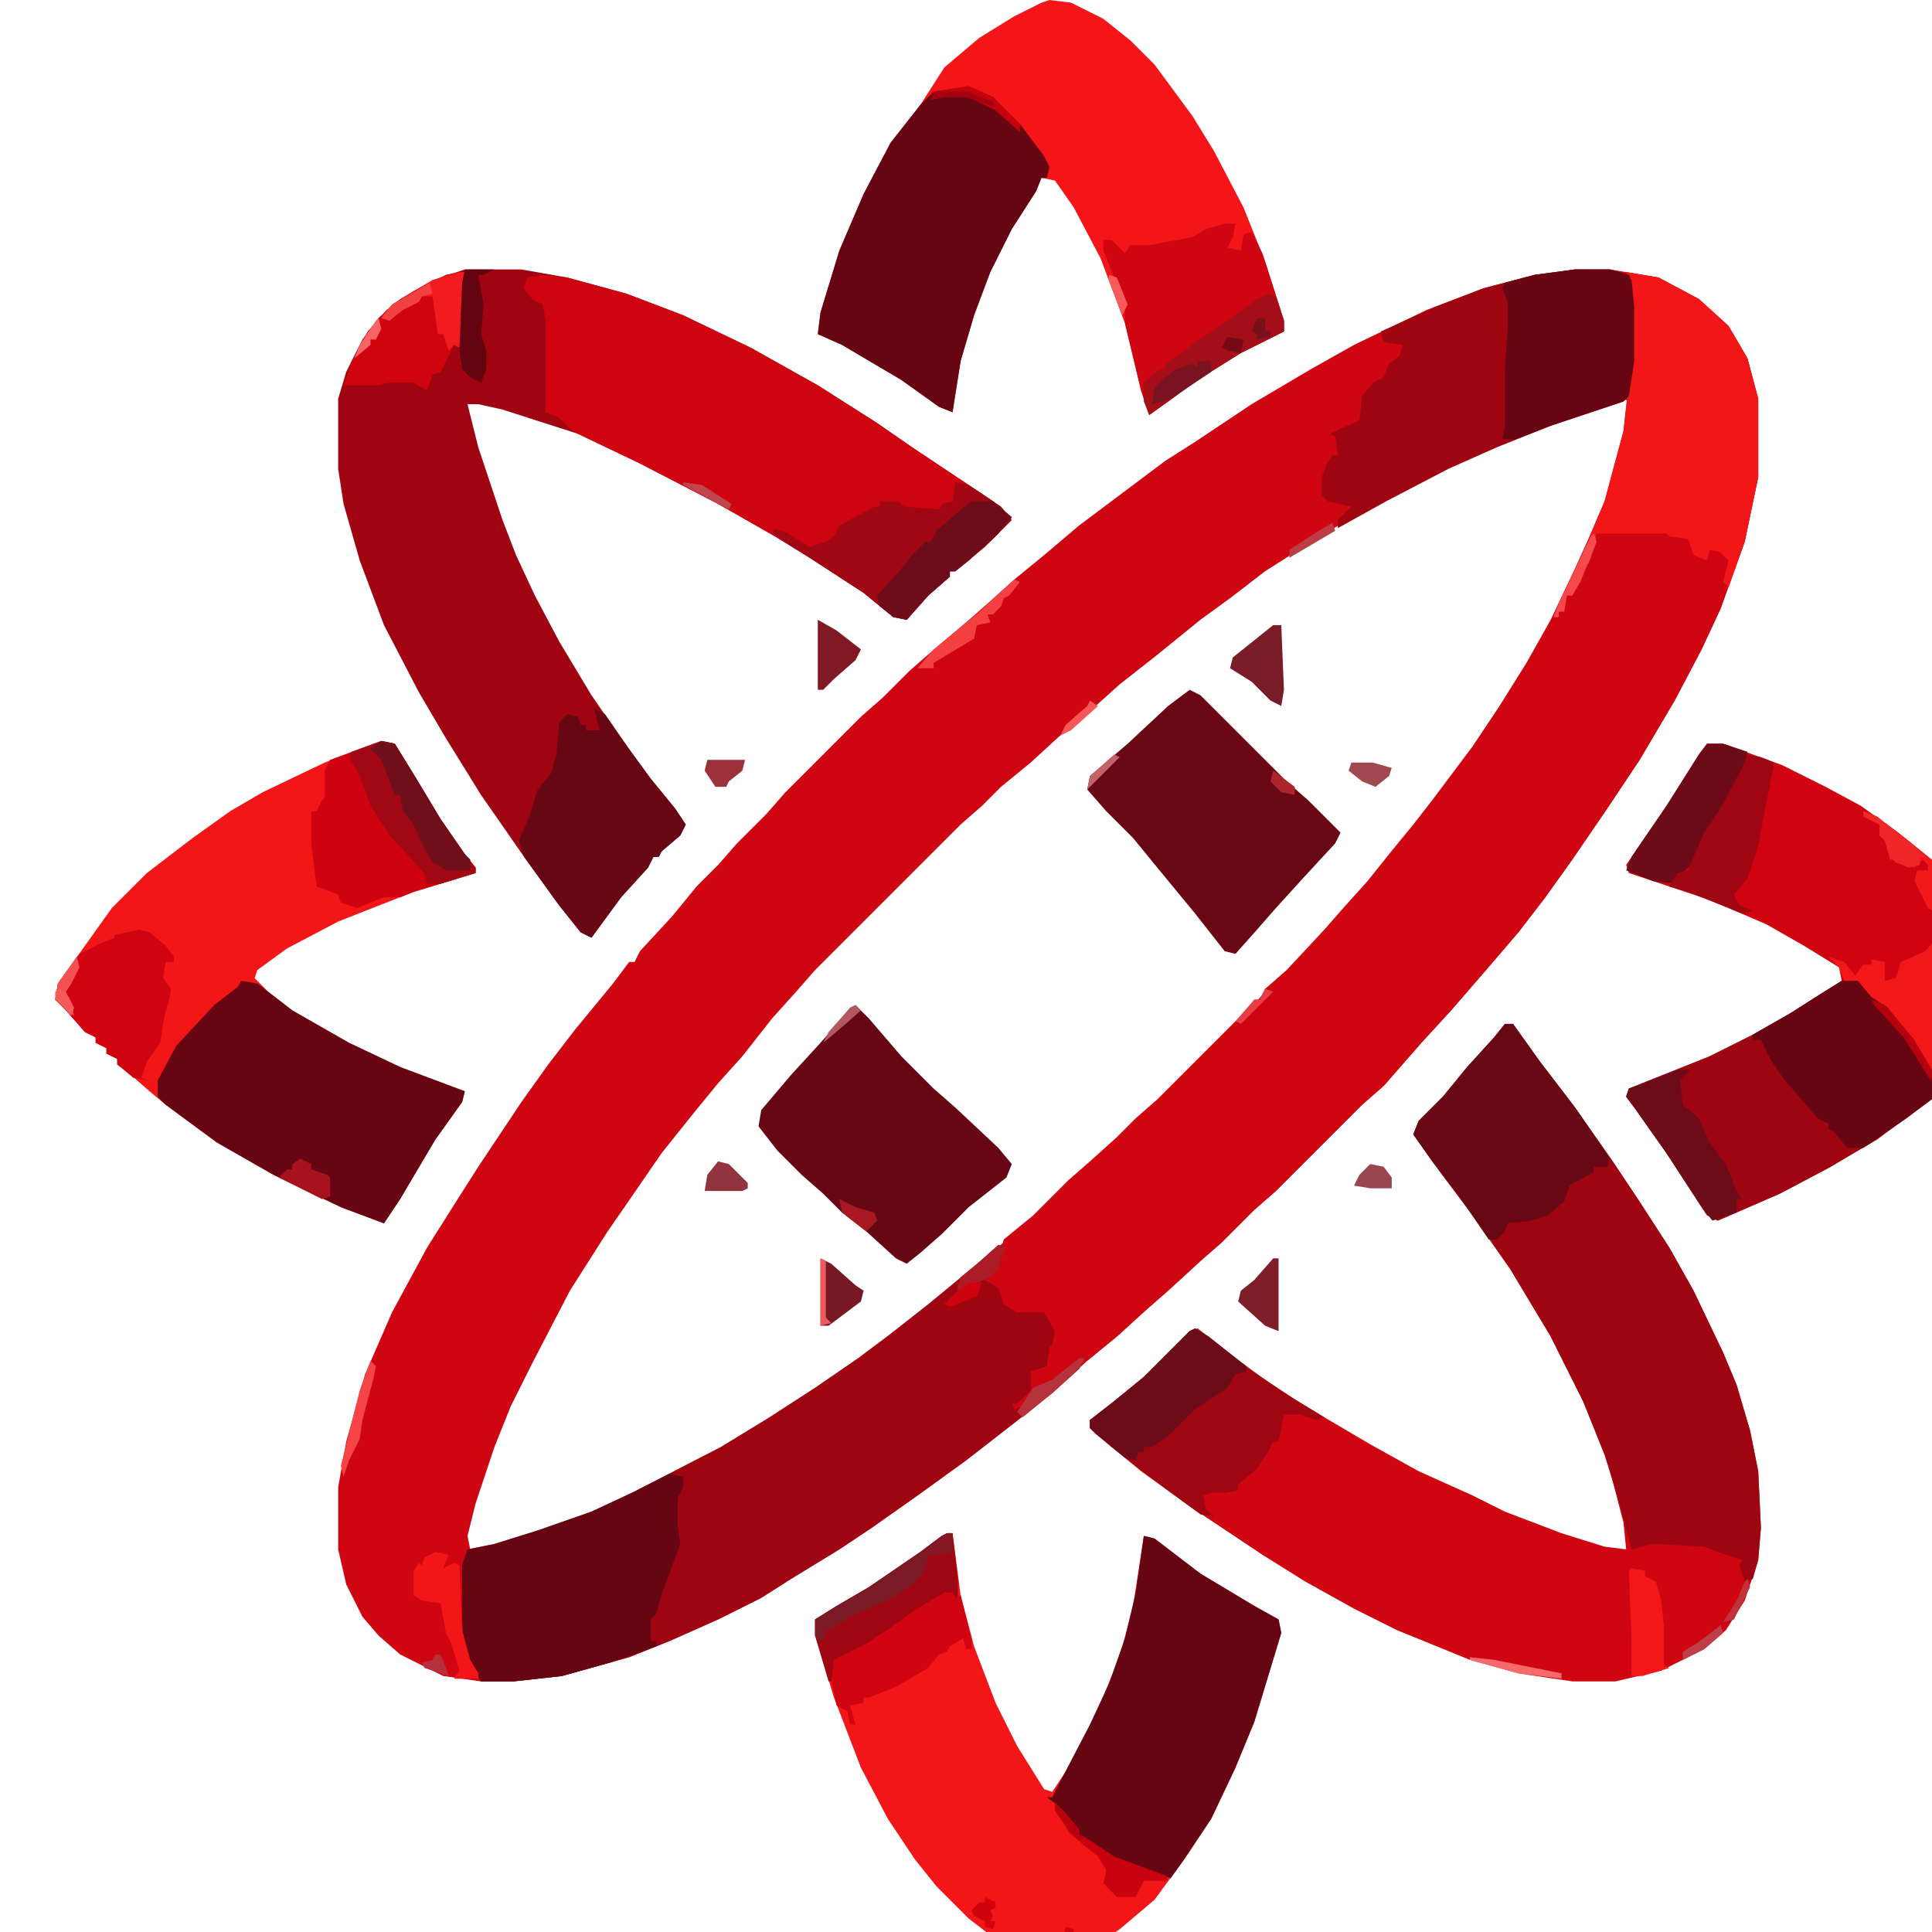
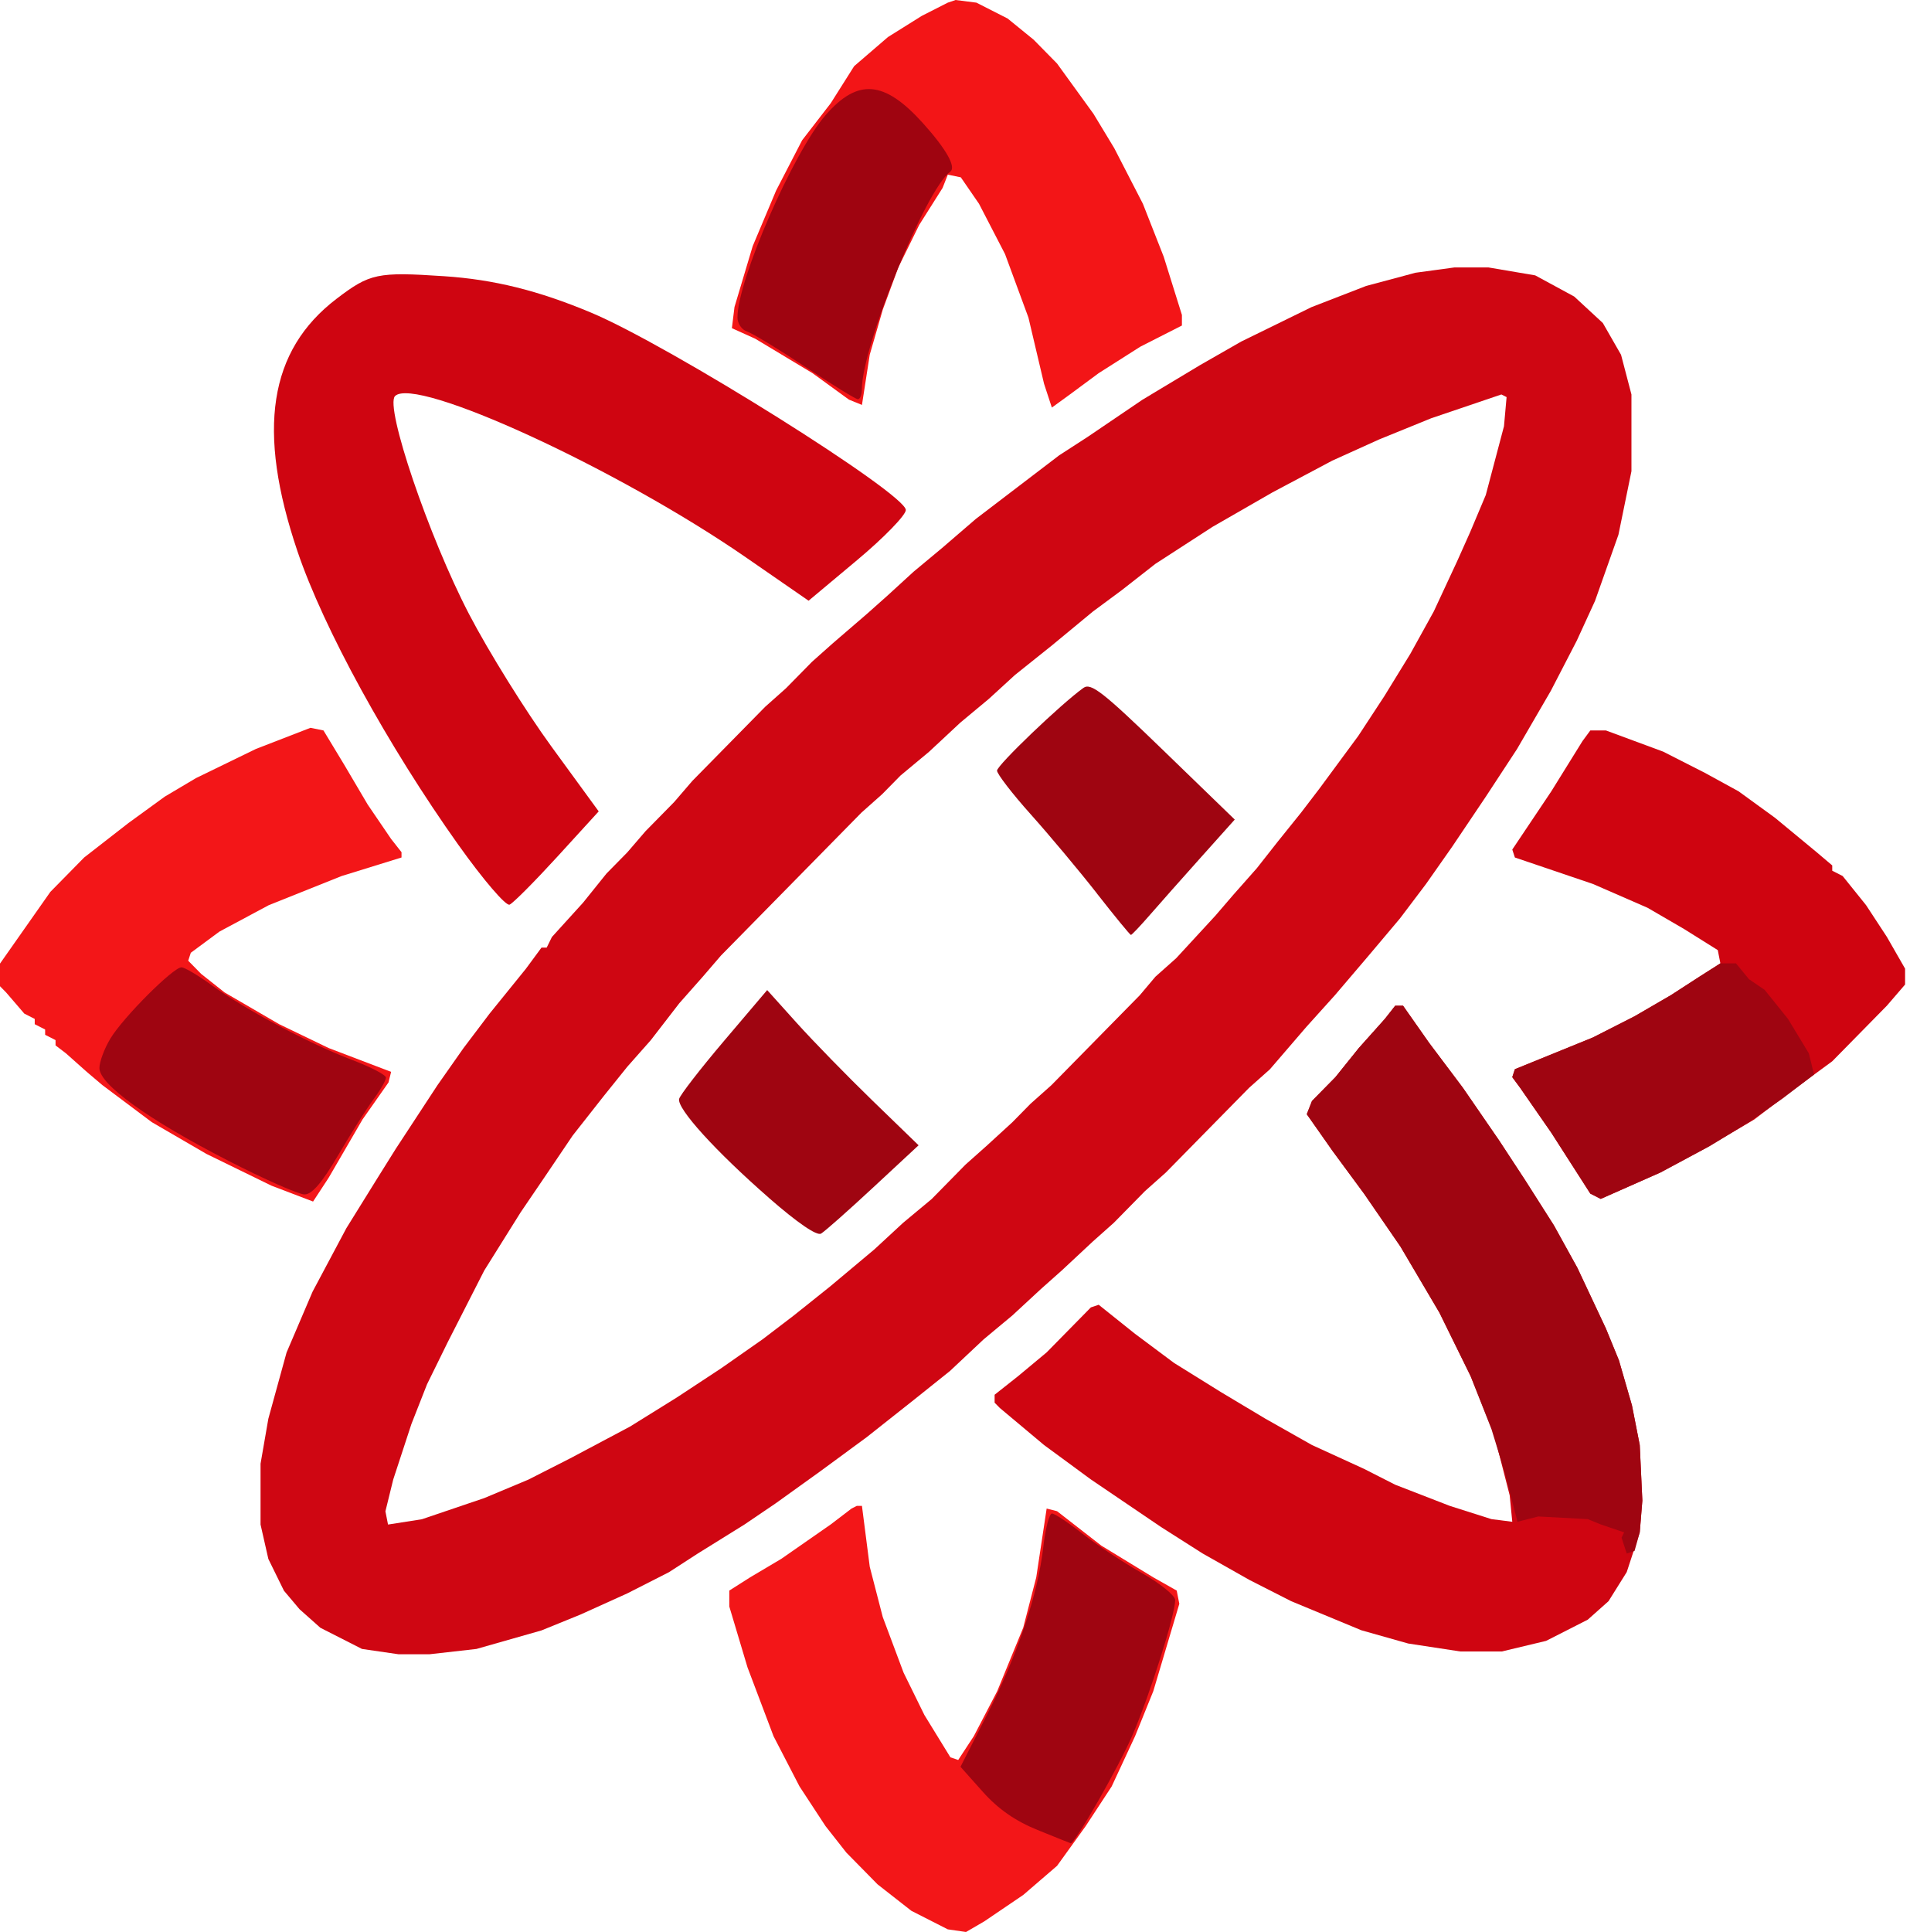
- <svg xmlns="http://www.w3.org/2000/svg" width="50" height="50" viewBox="147 135 672 717" style="shape-rendering:geometricPrecision;">
-   <path transform="translate(709 235)" d="m0 0h13l18 3 15 8 11 10 7 12 4 15v29l-5 24-9 25-7 15-10 19-13 22-12 18-13 19-10 14-10 13-12 14-13 15-11 12-14 16-8 7-32 32-8 7-12 12-8 7-12 11-8 7-11 10-11 9-13 12-14 11-18 14-18 13-17 12-12 8-18 11-11 7-16 8-18 8-15 6-25 7-18 2h-12l-14-2-16-8-8-7-6-7-6-12-3-13v-23l3-17 7-25 10-23 13-24 12-19 7-11 16-24 10-14 10-13 14-17 6-8h2l2-4 12-13 9-11 8-8 7-8 11-11 7-8 28-28 8-7 10-10 8-7 13-11 8-7 10-9 11-9 13-11 32-24 11-7 21-14 22-13 16-9 27-13 21-8 19-5zm18 48-27 9-20 8-18 8-23 12-23 13-22 14-13 10-11 8-16 13-14 11-10 9-11 9-12 11-11 9-7 7-8 7-54 54-7 8-9 10-11 14-9 10-9 11-12 15-11 16-9 13-14 22-14 27-8 16-6 15-7 21-3 12 1 5 13-2 24-8 17-7 16-8 23-12 18-11 17-11 16-11 12-9 14-11 17-14 11-10 11-9 13-13 8-7 10-9 7-7 8-7 34-34 6-7 8-7 15-16 7-8 9-10 8-10 9-11 7-9 15-20 10-15 10-16 9-16 9-19 5-11 6-14 7-26 1-11z" fill="#CF0612" />
-   <path transform="translate(728 236)" d="m0 0 12 2 15 8 11 10 7 12 4 15v29l-5 24-9 25-7 15-10 19-13 22-12 18-13 19-10 14-10 13-12 14-13 15-11 12-14 16-8 7-32 32-8 7-12 12-8 7-12 11-8 7-11 10-11 9-4 1-10 8-5 2-2 1-2 5-4 2-1-3 4-3h2v-9l6-2 1-7 2-3-1-4-2-3v-3l-10 1-7-5-1-5-5-2 1-2h2l3-6 2-8 11-9 13-13 8-7 10-9 7-7 8-7 33-33 3-4h2l2-4 8-7 14-15 7-8 9-10 8-10 9-11 7-9 15-20 10-15 10-16 9-16 9-19 5-11 6-14 7-26 2-18 1-8v-20l-1-10z" fill="#CF0612" />
-   <path transform="translate(297 235)" d="m0 0h21l17 3 22 6 21 8 25 12 25 14 22 14 13 9 30 20 7 6-6 7-10 9-5 4h-2v2l-8 7-8 9-5-1-11-9-20-13-13-8-21-12-29-15-23-11-28-9-9-2h-4l4 16 9 27 5 13 7 15 9 17 12 20 11 16 11 15 9 11 4 6-2 4-7 6-1 2h-2l-2 4-10 11-11 15-4-2-8-10-13-18-16-23-13-21-10-17-13-25-9-24-6-21-2-13v-26l3-10 6-12 6-8 8-7 12-7z" fill="#9F0410" />
-   <path transform="translate(683 515)" d="m0 0h3l10 14 13 17 14 20 10 15 11 17 9 16 11 23 5 12 5 17 3 15 1 21-1 12-5 15-7 11-8 7-16 8-17 4h-16l-20-3-18-5-27-11-16-8-18-10-16-10-27-18-18-13-17-14-2-2v-3l9-7 11-9 17-17 3-1 14 11 15 11 18 11 17 10 18 10 20 9 12 6 21 8 16 5 8 1-1-10-6-23-9-22-12-24-15-25-14-20-12-16-10-14 2-5 9-9 9-11 10-11z" fill="#CF0511" />
-   <path transform="translate(476 704)" d="m0 0h2l3 23 5 19 8 21 8 16 10 16 3 1 6-9 9-17 10-24 5-19 4-26 4 1 17 13 20 12 9 5 1 5-10 33-7 17-9 19-10 15-11 15-13 11-15 10-7 4-7-1-14-7-13-10-12-12-8-10-10-15-10-19-10-26-7-23v-6l8-5 12-7 19-13 8-6z" fill="#F31618" />
-   <path transform="translate(514 135)" d="m0 0 8 1 12 6 10 8 9 9 14 19 8 13 11 21 8 20 7 22v4l-16 8-16 10-11 8-7 5-3-9-6-25-9-24-10-19-7-10-5-1-2 5-9 14-8 16-6 16-5 17-3 19-5-2-14-10-22-13-9-4 1-8 7-23 9-21 10-19 11-14 9-14 13-11 13-8 10-5z" fill="#F31517" />
-   <path transform="translate(266 410)" d="m0 0 5 1 8 13 9 15 9 13 4 5v2l-23 7-28 11-19 10-11 8-1 3 5 5 9 7 21 12 19 9 24 9-1 4-10 14-13 22-6 9-16-6-25-12-21-12-19-14-6-5-8-7-4-3v-2l-4-2v-2l-4-2v-2l-4-2-7-8-4-4 1-6 20-28 13-13 17-13 14-10 12-7 23-11z" fill="#F31618" />
-   <path transform="translate(758 411)" d="m0 0h6l22 8 16 8 13 7 14 10 16 13 6 5v2l4 2 9 11 8 12 7 12v6l-7 8-21 21-18 13-12 9-19 11-17 9-23 10-4-2-15-23-12-17-3-4 1-3 30-12 16-8 14-8 11-7 8-5-1-5-13-8-14-8-21-9-30-10-1-3 15-22 12-19z" fill="#CF0410" />
-   <path transform="translate(495 597)" d="m0 0 3 1-2 4-1 4-3 3-2 1 5 3 2 6 5 3h10l4 7-1 5-1 1-1 7-6 2v7l-5 5h-2l1 2 3-1 4-7 7-3 10-8h2l-2 4-10 9-14 11-18 14-18 13-17 12-12 8-18 11-11 7-16 8-18 8-15 6-25 7-18 2h-12l-6-10-1-13v-20l2-6 10-2 16-5 20-7 15-7 33-17 18-11 17-11 16-11 12-9 14-11 17-14z" fill="#9F0510" />
-   <path transform="translate(683 515)" d="m0 0h3l10 14 13 17 14 20 10 15 11 17 9 16 11 23 5 12 5 17 3 15 1 21-1 12-2 7-3 1-2-6 1-2-9-3-5-2-19-1-8 2-5-19-5-16-8-20-12-24-15-25-14-20-12-16-10-14 2-5 9-9 9-11 10-11z" fill="#9F0511" />
-   <path transform="translate(326 237)" d="m0 0 9 1 22 6 21 8 25 12 25 14 22 14 13 9 30 20 7 6-6 7-10 9-5 4h-2v2l-8 7-8 9-5-1-11-9-20-13-13-8-21-12-29-15-23-11-3-2-4-4-5-2v-34l-1-6-4-2-3-4 1-4z" fill="#CE0511" />
-   <path transform="translate(709 235)" d="m0 0h13l7 2 1 2 1 10v20l-2 13-2 2-27 9-20 8-18 8-23 12-18 10v-3l5-5-9-2-2-2v-7l2-5 2-3h2l-1-7-2-1 4-2 7-3 1-9 4-5 4-2 2-5 4-3 1-4-7-1-1-4 20-9 18-7 19-5z" fill="#9F0510" />
-   <path transform="translate(549 705)" d="m0 0 4 1 17 13 20 12 9 5 1 5-10 33-7 17-9 19-10 15-5 7-11-3-12-5-11-8-8-11-4-3h2l2-4 12-23 7-15 6-17 4-17z" fill="#670613" />
-   <path transform="translate(484 167)" d="m0 0 9 4 10 10 9 12 2 4-1 4h-2l-2 5-9 14-8 16-6 16-5 17-3 19-5-2-14-10-22-13-9-4 1-8 7-23 9-21 10-19 11-14 5-5z" fill="#670613" />
-   <path transform="translate(808 499)" d="m0 0h6l5 6 6 4 9 11 8 13 2 8-12 9-13 9-15 9-19 10-23 10-4-2-15-23-12-17-3-4 1-3 30-12 16-8 14-8 11-7z" fill="#9F0511" />
-   <path transform="translate(214 499)" d="m0 0 6 1 13 10 21 12 19 9 24 9-1 4-10 14-13 22-6 9-16-6-25-12-21-12-19-14-3-3v-6l7-13 14-15 9-7z" fill="#670612" />
-   <path transform="translate(566 391)" d="m0 0 4 2 32 32 8 7 12 12-2 4-12 13-10 11-7 8-8 9-4-1-11-14-14-17-9-11-10-10-7-8 1-5 14-12 15-14z" fill="#690814" />
-   <path transform="translate(442 508)" d="m0 0 5 5 12 14 12 12 8 7 16 15 5 6-2 5-14 11-10 10-8 7-5 4-4-2-11-10-9-7-7-7-8-7-9-9-7-9 1-6 11-13 11-12 7-8 4-5z" fill="#680714" />
-   <path transform="translate(728 236)" d="m0 0 12 2 15 8 11 10 7 12 4 15v29l-5 24-6 17-2-2 2-8-3-3-4-1-1 4-5-2-2-6-7-1-1-1h-26l-2 9-7 14h-2l-1 6h-2v2h-2l2-5 9-19 8-19 7-26 2-18 1-8v-20l-1-10z" fill="#F31618" />
-   <path transform="translate(373 682)" d="m0 0 5 1v4l-2 4v10l1 7-7 19-2 7-2 2v8h2v2l-17 6-18 5-18 2h-12l-6-10-1-13v-20l2-6 10-2 16-5 20-7 15-7z" fill="#670613" />
-   <path transform="translate(683 515)" d="m0 0h3l10 14 13 17 13 19-1 3h-5v2l-9 5-2 6-6 5-6 2-9 1-1 3-3 3h-3l-11-16-10-13-7-10 2-5 9-9 9-11 10-11z" fill="#690815" />
-   <path transform="translate(568 628)" d="m0 0 5 3 15 12 18 12 10 6-3 1-6-2h-4-2l-2 10h-2l-2 4-4 6-7 6v2l-5 1h-5l-3 1 1 5 3 3-5-1-19-14-14-11-8-7v-3l9-7 11-9 17-17z" fill="#9F0611" />
-   <path transform="translate(345 398)" d="m0 0 4 2 9 13 8 11 9 11 4 6-2 4-7 6-1 2h-2l-2 4-10 11-11 15-4-2-8-10-13-18-2-6 4-9 3-10 5-6 2-7 1-12 3-3 4 1 1 3h2v2h5z" fill="#680714" />
-   <path transform="translate(579 218)" d="m0 0h4l-1 5-2 4 5 1 1-6 3-1 4 8 8 25v4l-16 8-16 10-11 8-7 5-3-9-6-25v-7l-8-20v-4h3l5 5 2-3h7l16-3 5-3z" fill="#CF0511" />
-   <path transform="translate(816 436)" d="m0 0 5 2 13 10 11 9 6 5v2l4 2 9 11 8 12 7 12v6l-7 8-21 21-5 4-3-1-4-10-7-10-8-10-6-4-4-5-5-1-2-5-4-4 6 2 4 5 3-4h3v-2l5 1v7l4-1 2-6 9-4 6-7v-5l-3-3-2-1-5-10 1-4h4v-2l-2-2-3 3-7-2-1-1h-1l-2-7-2-2v-4l-6-3z" fill="#F21719" />
-   <path transform="translate(709 235)" d="m0 0h13l7 2 1 2 1 10v20l-2 13-2 2-27 9-13 5h-5l1-5v-21l1-15v-10l-2-5 1-2 11-3z" fill="#670612" />
-   <path transform="translate(808 499)" d="m0 0h6l5 6 6 4 9 11 8 13 2 8-12 9-13 9-3 2h-6l-5-6-2-1v-2l-4-2-12-14-5-7-4-8h-3v-2l14-8 11-7z" fill="#670512" />
-   <path transform="translate(266 410)" d="m0 0 5 1 8 13 9 15 9 13 4 5v2l-23 7-5 2h-6l-10 4-6-2-1-3-8-3-2-16v-12h2l2-4 1-1v-10l2-4z" fill="#CF030F" />
-   <path transform="translate(479 314)" d="m0 0 5 1 12 8 4 5-10 10-11 9h-2v2l-8 7-8 9-5-1-11-9-20-13-14-9 1-2 5 2 8 5 6-2 3-2 2-4 13-7h2v-2h7l2 2 13 1 1-2 4-1z" fill="#A00713" />
-   <path transform="translate(176 480)" d="m0 0 4 1 6 5 3 4v2h-3l-1 6 3 4-1 5-1 3-1 5-1 7-5 7-2 6 2 1-5-1-6-5v-2l-4-2v-2l-4-2v-2l-4-2-7-8-4-4 1-6 8-11 8-4 5-2v-1z" fill="#D00410" />
-   <path transform="translate(568 628)" d="m0 0 5 3 14 11v2l-4 1-3 5-12 8-10 10-6 4h-3v2h-2l-1 3-4-1-11-9-2-2v-3l9-7 11-9 17-17z" fill="#6C0C18" />
-   <path transform="translate(295 236)" d="m0 0h2l-1 20-1 8-2-1-5 10-3 1-2 6-5-3h-9l-5 1h-9-3l3-9 6-11 7-8 10-7 12-6z" fill="#D0040F" />
-   <path transform="translate(476 704)" d="m0 0h2l2 17v8l-2-1v-2l-6 3-13 8-18 12-4 2h-3v8h-2l-5-17v-6l8-5 12-7 19-13 8-6z" fill="#A00612" />
-   <path transform="translate(475 726)" d="m0 0h3l1 2 2-1 4 16v4h-2l-1-4-5 3-1 2-3 1-4 5-12 7-10 4h-2v2l-5 1 2 7h-2l-1-5-4-2-2-9 1-8 12-6 9-6 10-7z" fill="#D00511" />
-   <path transform="translate(266 410)" d="m0 0 5 1 8 13 9 15 9 13 4 5v2l-13 4h-5l-1-4-13-14-7-11-4-11-4-7 1-2z" fill="#A10814" />
-   <path transform="translate(758 411)" d="m0 0h6l9 3-1 6-9 17-7 10-3 8-4 4h-2v4l-9-1-10-4 2-5 13-19 12-19z" fill="#6C0B17" />
-   <path transform="translate(773 415)" d="m0 0 5 1 5 2-3 15-3 16-4 12-5 6 2 4 5 2-4 1-20-8-7-2 3-5 4-1 2-5 4-9 6-9 8-15z" fill="#9F0611" />
-   <path transform="translate(747 532)" d="m0 0h5l-4 4 1 9 6 5 4 9 6 8 4 10 2 3h-2v5l-9 3-4-5-13-20-12-17-3-4 1-3z" fill="#6D0C18" />
-   <path transform="translate(485 321)" d="m0 0h8l7 6-6 7-10 9-5 4h-2v2l-8 7-8 9-5-1-5-4-1-4 9-10 4-5 5-5h2l2-4 8-7z" fill="#6E0D19" />
-   <path transform="translate(595 244)" d="m0 0 3 1 3 9v4l-16 8-16 10-11 8-7 5-2-5v-7l6-5h2v-2l6-4 5-4 12-8 11-8z" fill="#A30E19" />
-   <path transform="translate(266 410)" d="m0 0 5 1 8 13 9 15 9 13 2 2v4h-9l-5-3-4-7-3-7-4-5-1-6h-2l-5-13-4-4z" fill="#700E1A" />
-   <path transform="translate(730 717)" d="m0 0 5 1v2l4 2 2 7 1 9v15l2 1-10 3h-4v-13l-1-26z" fill="#F31719" />
-   <path transform="translate(286 711)" d="m0 0 5 1-2 5 4-2 2 1 1 24 3 11 3 5v2h-9l2-3-3-10-2-4-2-11-7-1-3-2v-9l2-3 1 1 1-3z" fill="#F21618" />
-   <path transform="translate(476 704)" d="m0 0h2v7l-3 1h-4-2l-2 7-4 4-7 5-16 7-6 4-3 1-1 4h-2l-1-2v-6l8-5 12-7 19-13 8-6z" fill="#7B1A25" />
-   <path transform="translate(597 367)" d="m0 0h3l1 24-1 6-4-2-7-7-8-5 1-4 10-8z" fill="#7A1C27" />
-   <path transform="translate(295 236)" d="m0 0h2l-1 20-1 8-2-1-2 2-2-6h-2l-2-14h-4l-1 2-6 3-5 4-3-1 4-5 15-9z" fill="#F11C1F" />
-   <path transform="translate(297 235)" d="m0 0h11l-4 2h-2l2 11-1 11 2 6v7l-2 5-4-2-3-3-1-7 1-25z" fill="#640310" />
-   <path transform="translate(597 602)" d="m0 0h2v27l-5-2-10-9 1-4 5-4z" fill="#7F1E29" />
-   <path transform="translate(429 602)" d="m0 0 4 2 9 8 3 2-1 4-12 9h-3z" fill="#761924" />
-   <path transform="translate(516 804)" d="m0 0 4 4 5 6v2l4 2 9 6 19 7 1 2h-5-4l-3 6h-7l-5-5 1-5-3-5-5-4-6-5-2-4-3-4z" fill="#C8030F" />
-   <path transform="translate(428 365)" d="m0 0 7 4 9 7-2 4-8 7-4 4h-2z" fill="#7F1A25" />
-   <path transform="translate(501 350)" d="m0 0 2 1-4 5-2 1-1 3-3 3h-2l1 3-5 1-1 5-15 9v2h-6l6-7 17-14z" fill="#F54041" />
-   <path transform="translate(569 269)" d="m0 0h5v4l-15 10-7 2 1-6 4-4 4-3 6-2 2 1z" fill="#79131F" />
-   <path transform="translate(236 565)" d="m0 0 4 2v2l6 2 1 1v7l-3 1-16-8 3-3h2v-2z" fill="#A7121C" />
-   <path transform="translate(816 436)" d="m0 0 5 2 13 10 5 5h-2v3l-4 1-5-2-1-1h-1l-2-7-2-2v-4l-6-3z" fill="#F12628" />
-   <path transform="translate(391 566)" d="m0 0 4 1 7 7v2l-2 1h-14l1-6z" fill="#92343D" />
-   <path transform="translate(262 640)" d="m0 0 2 2-1 5-4 15-1 7-4 8-2 6-1-4 7-28z" fill="#F54445" />
-   <path transform="translate(495 597)" d="m0 0 3 1-2 4-1 4-3 3-7 3-5 3v-3l1-3 11-9z" fill="#AC1C26" />
-   <path transform="translate(387 417)" d="m0 0h14l-1 4-5 4-1 2h-4l-4-6z" fill="#9B3139" />
-   <path transform="translate(626 418)" d="m0 0h8l7 2-1 3-5 4-5-2-5-4z" fill="#A04951" />
-   <path transform="translate(484 167)" d="m0 0 9 4 10 10v3l-9-8-8-4-3-1h-8l-5 1 1-3z" fill="#C5010D" />
-   <path transform="translate(525 639)" d="m0 0h2l-2 4-10 9-11 9-2-2 6-9 7-3z" fill="#B5333C" />
-   <path transform="translate(633 567)" d="m0 0 5 1 3 4v4h-8l-6-1 2-4z" fill="#99454E" />
-   <path transform="translate(716 333)" d="m0 0 1 3-6 15-3 5h-2l-1 6h-2v2h-2l2-5 9-19 3-6z" fill="#F4484A" />
-   <path transform="translate(436 580)" d="m0 0 6 3 7 2 1 3-4 4-9-7z" fill="#A71822" />
-   <path transform="translate(153 490)" d="m0 0 1 4-3 6-2 3 2 5 1 4-7-6 1-6z" fill="#F54F51" />
-   <path transform="translate(284 240)" d="m0 0 1 4-4 1-1 2-6 3-5 4-3-1 4-5z" fill="#F24043" />
-   <path transform="translate(819 506)" d="m0 0 5 2 11 13 7 12-1 3-10-16-11-12z" fill="#B5010D" />
-   <path transform="translate(670 750)" d="m0 0 9 1 25 5v2l-16-2-18-5z" fill="#F76A6C" />
-   <path transform="translate(504 852)" d="m0 0 6 2 4-1 1 3-3 3-1 2-7-1v-4z" fill="#D0020E" />
-   <path transform="translate(490 839)" d="m0 0 4 2v2l-2 1 1 2-1 2h2l-1 3-3-1v-2l-4-2-1-2 3-3h2z" fill="#D0020E" />
-   <path transform="translate(622 326)" d="m0 0m-1 1m-1 1m-1 1 1 3-17 10v-3l11-7z" fill="#BB3D45" />
-   <path transform="translate(484 611)" d="m0 0h5l-2 5-10 4-2-1 5-5z" fill="#CF020E" />
-   <path transform="translate(763 738)" d="m0 0 1 3-7 6-8 4v-3l5-3 8-6z" fill="#BE3F47" />
-   <path transform="translate(476 704)" d="m0 0h2v7l-3 1h-4l-2-1 5-6z" fill="#841722" />
-   <path transform="translate(378 314)" d="m0 0 7 1 11 7-1 2-17-9z" fill="#C1454D" />
-   <path transform="translate(773 721)" d="m0 0 1 3-6 12-4 1 5-8 3-7z" fill="#BF333B" />
-   <path transform="translate(597 421)" d="m0 0 8 6v3l-5-1-4-4z" fill="#AD242D" />
-   <path transform="translate(265 253)" d="m0 0 1 4-2 4h-2v2l-6 5 2-5 6-9z" fill="#F66465" />
-   <path transform="translate(471 169)" d="m0 0h13l9 4 1 2-5-2-6-2h-8l-5 1z" fill="#A2010D" />
-   <path transform="translate(520 850)" d="m0 0 3 1v2h3v2h2v3l-4-1-5-3z" fill="#D2030E" />
-   <path transform="translate(580 260)" d="m0 0 6 1-1 5-5-1-2-1z" fill="#730A16" />
-   <path transform="translate(286 749)" d="m0 0h2l2 5 1 3-9-3-1-2 4-1z" fill="#B63039" />
-   <path transform="translate(529 395)" d="m0 0 3 2-10 9-4 2 2-4 8-7z" fill="#F6585A" />
-   <path transform="translate(429 602)" d="m0 0 2 1v21l2 2-4 1z" fill="#EE595B" />
-   <path transform="translate(594 502)" d="m0 0 3 1-12 12-2-1 7-8h2z" fill="#E63E44" />
-   <path transform="translate(591 253)" d="m0 0h3v5h2v2l-5 1v-2l-2-1z" fill="#77111D" />
-   <path transform="translate(516 804)" d="m0 0 4 4 5 6v2l3 1-3 1-4-4-5-7z" fill="#B7020D" />
-   <path transform="translate(442 508)" d="m0 0 2 2-8 7-6 5 2-4 8-9z" fill="#B2585F" />
-   <path transform="translate(147 502)" d="m0 0 3 3 2 4-1 3-6-6v-3z" fill="#F55A5B" />
-   <path transform="translate(536 237)" d="m0 0 3 1 4 10-2 4-5-13z" fill="#F65A5B" />
-   <path transform="translate(716 333)" d="m0 0 1 3-3 8-3 1 1-5 3-6z" fill="#F54C4D" />
-   <path transform="translate(538 415)" d="m0 0 2 1-12 12 1-5z" fill="#C16368" />
+ <svg xmlns="http://www.w3.org/2000/svg" width="46.659" height="47.203" viewBox="147 135 627.103 676.897" style="shape-rendering:geometricPrecision" version="1.1" id="svg93">
+   <g id="g100" transform="translate(-20.5,-28.68)">
+     <path d="m 481.371,163.68 7.293,0.927 10.939,5.564 9.116,7.418 8.204,8.345 12.762,17.618 7.293,12.054 10.027,19.472 7.293,18.545 6.381,20.4 v 3.709 l -14.585,7.418 -14.585,9.273 -10.027,7.418 -6.381,4.636 -2.735,-8.345 -5.469,-23.181 -8.204,-22.254 -9.116,-17.618 -6.381,-9.273 -4.558,-0.927 -1.823,4.636 -8.204,12.982 -7.293,14.836 -5.469,14.836 -4.558,15.763 -2.735,17.618 -4.558,-1.855 -12.762,-9.273 -20.055,-12.054 -8.204,-3.709 0.912,-7.418 6.381,-21.327 8.204,-19.472 9.116,-17.618 10.027,-12.982 8.204,-12.982 11.85,-10.2 11.85,-7.418 9.116,-4.636 z" fill="#f31517" id="path6" style="display:inline;stroke-width:0.919" />
+     <g id="g99">
+       <path d="m 656.219,257.376 h 11.851 l 16.408,2.782 13.674,7.418 10.027,9.273 6.381,11.127 3.646,13.909 v 26.89 l -4.558,22.254 -8.204,23.181 -6.381,13.909 -9.116,17.618 -11.851,20.4 -10.939,16.691 -11.851,17.618 -9.116,12.982 -9.116,12.054 -10.939,12.982 -11.851,13.909 -10.027,11.127 -12.762,14.836 -7.293,6.491 -29.17,29.672 -7.293,6.491 -10.939,11.127 -7.293,6.491 -10.939,10.2 -7.293,6.491 -10.027,9.273 -10.027,8.345 -11.85,11.127 -12.762,10.2 -16.408,12.982 -16.408,12.054 -15.497,11.127 -10.939,7.418 -16.408,10.2 -10.027,6.491 -14.585,7.418 -16.408,7.418 -13.674,5.564 -22.789,6.491 -16.408,1.855 h -10.939 l -12.762,-1.855 -14.585,-7.418 -7.293,-6.491 -5.469,-6.491 -5.469,-11.127 -2.735,-12.054 v -21.327 l 2.735,-15.763 6.381,-23.181 9.116,-21.327 11.85,-22.254 10.939,-17.618 6.381,-10.2 14.585,-22.254 9.116,-12.982 9.116,-12.054 12.762,-15.763 5.469,-7.418 h 1.823 l 1.823,-3.709 10.939,-12.054 8.204,-10.2 7.293,-7.418 6.381,-7.418 10.027,-10.2 6.381,-7.418 25.524,-25.963 7.293,-6.491 9.116,-9.273 7.293,-6.491 11.85,-10.2 7.293,-6.491 9.116,-8.345 10.027,-8.345 11.85,-10.2 29.17,-22.254 10.027,-6.491 19.143,-12.982 20.055,-12.054 14.585,-8.345 24.613,-12.054 19.143,-7.418 17.32,-4.636 z m 16.408,44.508 -24.613,8.345 -18.232,7.418 -16.408,7.418 -20.966,11.127 -20.966,12.054 -20.055,12.982 -11.85,9.273 -10.027,7.418 -14.585,12.054 -12.762,10.2 -9.116,8.345 -10.027,8.345 -10.939,10.2 -10.027,8.345 -6.381,6.491 -7.293,6.491 -49.225,50.072 -6.381,7.418 -8.204,9.273 -10.027,12.982 -8.204,9.273 -8.204,10.2 -10.939,13.909 -10.027,14.836 -8.204,12.054 -12.762,20.4 -12.762,25.036 -7.293,14.836 -5.469,13.909 -6.381,19.472 -2.735,11.127 0.912,4.636 11.85,-1.855 21.878,-7.418 15.497,-6.491 14.585,-7.418 20.966,-11.127 16.408,-10.2 15.497,-10.2 14.585,-10.2 10.939,-8.345 12.762,-10.2 15.497,-12.982 10.027,-9.273 10.027,-8.345 11.85,-12.054 7.293,-6.491 9.116,-8.345 6.381,-6.491 7.293,-6.491 30.994,-31.527 5.469,-6.491 7.293,-6.491 13.674,-14.836 6.381,-7.418 8.204,-9.273 7.293,-9.273 8.204,-10.2 6.381,-8.345 13.674,-18.545 9.116,-13.909 9.116,-14.836 8.204,-14.836 8.204,-17.618 4.558,-10.2 5.47,-12.982 6.381,-24.109 0.912,-10.2 z" fill="#cf0612" id="path1" style="display:inline;stroke-width:0.919" />
+       <path d="m 635.428,516.037 h 2.735 l 9.116,12.982 11.85,15.763 12.762,18.545 9.116,13.909 10.027,15.763 8.204,14.836 10.027,21.327 4.558,11.127 4.558,15.763 2.735,13.909 0.912,19.472 -0.912,11.127 -4.558,13.909 -6.381,10.2 -7.293,6.491 -14.585,7.418 -15.497,3.709 H 658.217 l -18.232,-2.782 -16.408,-4.636 -24.613,-10.2 -14.585,-7.418 -16.408,-9.273 -14.585,-9.273 -24.613,-16.691 -16.408,-12.054 -15.497,-12.982 -1.823,-1.855 v -2.782 l 8.204,-6.491 10.027,-8.345 15.497,-15.763 2.735,-0.927 12.762,10.2 13.674,10.2 16.408,10.2 15.497,9.273 16.408,9.273 18.232,8.345 10.939,5.564 19.143,7.418 14.585,4.636 7.293,0.927 -0.912,-9.273 -5.469,-21.327 -8.204,-20.4 -10.939,-22.254 -13.674,-23.181 -12.762,-18.545 -10.939,-14.836 -9.116,-12.982 1.823,-4.636 8.204,-8.345 8.204,-10.2 9.116,-10.2 z" fill="#cf0511" id="path4" style="display:inline;stroke-width:0.919" />
+       <path d="m 446.732,691.289 h 1.823 l 2.735,21.327 4.558,17.618 7.293,19.472 7.293,14.836 9.116,14.836 2.735,0.927 5.469,-8.345 8.204,-15.763 9.116,-22.254 4.558,-17.618 3.646,-24.109 3.646,0.927 15.497,12.054 18.232,11.127 8.204,4.636 0.912,4.636 -9.116,30.599 -6.381,15.763 -8.204,17.618 -9.116,13.909 -10.027,13.909 -11.85,10.2 -13.674,9.273 -6.381,3.709 -6.381,-0.927 -12.762,-6.491 -11.85,-9.273 -10.939,-11.127 -7.293,-9.273 -9.116,-13.909 -9.116,-17.618 -9.116,-24.109 -6.381,-21.327 v -5.564 l 7.293,-4.636 10.939,-6.491 17.32,-12.054 7.293,-5.564 z" fill="#f31618" id="path5" style="display:inline;stroke-width:0.919" />
+       <path d="m 255.301,418.676 4.558,0.927 7.293,12.054 8.204,13.909 8.204,12.054 3.646,4.636 v 1.855 l -20.966,6.491 -25.524,10.2 -17.32,9.273 -10.027,7.418 -0.912,2.782 4.558,4.636 8.204,6.491 19.143,11.127 17.32,8.345 21.878,8.345 -0.912,3.709 -9.116,12.982 -11.85,20.4 -5.469,8.345 -14.585,-5.564 -22.789,-11.127 -19.143,-11.127 -17.32,-12.982 -5.469,-4.636 -7.293,-6.491 -3.646,-2.782 v -1.855 l -3.646,-1.855 v -1.855 l -3.646,-1.855 v -1.855 l -3.646,-1.855 -6.381,-7.418 -3.646,-3.709 0.912,-5.564 18.232,-25.963 11.85,-12.054 15.497,-12.054 12.762,-9.273 10.939,-6.491 20.966,-10.2 z" fill="#f31618" id="path7" style="display:inline;stroke-width:0.919" />
+       <path d="m 703.796,419.603 h 5.469 l 20.055,7.418 14.585,7.418 11.85,6.491 12.762,9.273 14.585,12.054 5.469,4.636 v 1.855 l 3.646,1.855 8.204,10.2 7.293,11.127 6.381,11.127 v 5.564 l -6.381,7.418 -19.143,19.472 -16.408,12.054 -10.939,8.345 -17.32,10.2 -15.497,8.345 -20.966,9.273 -3.646,-1.855 -13.674,-21.327 -10.939,-15.763 -2.735,-3.709 0.912,-2.782 27.347,-11.127 14.585,-7.418 12.762,-7.418 10.027,-6.491 7.293,-4.636 -0.912,-4.636 -11.85,-7.418 -12.762,-7.418 -19.143,-8.345 -27.347,-9.273 -0.912,-2.782 13.674,-20.4 10.939,-17.618 z" fill="#cf0410" id="path8" style="display:inline;stroke-width:0.919" />
+       <path d="m 635.428,516.037 h 2.735 l 9.116,12.982 11.85,15.763 12.762,18.545 9.116,13.909 10.027,15.763 8.204,14.836 10.027,21.327 4.558,11.127 4.558,15.763 2.735,13.909 0.912,19.472 -0.912,11.127 -1.823,6.491 -2.735,0.927 -1.823,-5.564 0.912,-1.855 -8.204,-2.782 -4.558,-1.855 -17.32,-0.927 -7.293,1.855 -4.558,-17.618 -4.558,-14.836 -7.293,-18.545 -10.939,-22.254 -13.674,-23.181 -12.762,-18.545 -10.939,-14.836 -9.116,-12.982 1.823,-4.636 8.204,-8.345 8.204,-10.2 9.116,-10.2 z" fill="#9f0511" id="path10" style="display:inline;stroke-width:0.919" />
+       <path d="m 749.375,501.201 h 5.469 l 4.558,5.564 5.469,3.709 8.204,10.2 7.293,12.054 1.823,7.418 -10.939,8.345 -11.85,8.345 -13.674,8.345 -17.32,9.273 -20.966,9.273 -3.646,-1.855 -13.674,-21.327 -10.939,-15.763 -2.735,-3.709 0.912,-2.782 27.347,-11.127 14.585,-7.418 12.762,-7.418 10.027,-6.491 z" fill="#9f0511" id="path15" style="display:inline;stroke-width:0.919" />
+       <path style="display:inline;fill:#9f0511;fill-opacity:1;stroke-width:0.132;paint-order:stroke fill markers" d="M 7.098,30.352 C 5.154,29.354 3.964,28.497 3.964,28.095 c 2.717e-4,-0.155 0.123,-0.482 0.272,-0.727 0.317,-0.52 1.531,-1.734 1.733,-1.734 0.076,0 0.414,0.2 0.751,0.445 0.81,0.588 2.394,1.431 3.42,1.818 0.454,0.172 0.826,0.366 0.826,0.432 0,0.066 -0.136,0.304 -0.303,0.529 -0.167,0.225 -0.556,0.84 -0.865,1.367 -0.396,0.675 -0.639,0.958 -0.822,0.958 -0.143,0 -0.989,-0.374 -1.879,-0.831 z" id="path93" transform="matrix(14.34,0,0,14.34,124.5,135)" />
+       <path style="display:inline;fill:#9f0410;fill-opacity:1;stroke-width:0.132;paint-order:stroke fill markers" d="m 21.207,10.96 c -0.654,-0.434 -1.293,-0.821 -1.42,-0.862 -0.127,-0.041 -0.231,-0.194 -0.231,-0.342 0,-0.912 1.365,-4.042 2.159,-4.95 0.782,-0.895 1.429,-0.841 2.366,0.195 0.574,0.636 0.827,1.082 0.675,1.193 -0.605,0.442 -2.161,4.274 -2.161,5.323 0,0.134 -0.045,0.241 -0.099,0.237 -0.054,-0.003 -0.634,-0.36 -1.288,-0.794 z" id="path94" transform="matrix(14.34,0,0,14.34,124.5,135)" />
+       <path style="display:inline;fill:#9f0511;fill-opacity:1;stroke-width:0.132;paint-order:stroke fill markers" d="m 26.889,46.711 c -0.544,-0.221 -0.964,-0.513 -1.338,-0.933 l -0.545,-0.611 0.647,-1.27 c 0.752,-1.476 1.246,-2.95 1.377,-4.103 0.051,-0.448 0.146,-0.815 0.211,-0.815 0.065,0 0.403,0.223 0.75,0.495 0.347,0.273 0.998,0.704 1.446,0.958 0.448,0.254 0.815,0.552 0.815,0.661 0.002,0.358 -0.619,2.321 -1.05,3.317 -0.329,0.759 -1.406,2.643 -1.502,2.626 -0.01,-0.002 -0.374,-0.148 -0.81,-0.325 z" id="path95" transform="matrix(14.34,0,0,14.34,124.5,135)" />
+       <path style="display:inline;fill:#9f0511;fill-opacity:1;stroke-width:0.132;paint-order:stroke fill markers" d="m 20.327,31.269 c -1.307,-1.142 -2.25,-2.181 -2.197,-2.419 0.021,-0.093 0.514,-0.73 1.095,-1.415 l 1.057,-1.245 0.727,0.808 c 0.4,0.444 1.232,1.297 1.85,1.896 l 1.123,1.088 -1.109,1.03 c -0.61,0.567 -1.183,1.074 -1.274,1.128 -0.103,0.061 -0.576,-0.262 -1.272,-0.87 z" id="path96" transform="matrix(14.34,0,0,14.34,124.5,135)" />
+       <path style="fill:#9f0511;fill-opacity:1;stroke-width:0.132;paint-order:stroke fill markers" d="m 28.341,23.83 c -0.435,-0.556 -1.163,-1.425 -1.617,-1.932 -0.454,-0.507 -0.825,-0.989 -0.825,-1.07 0.001,-0.133 1.562,-1.628 2.111,-2.021 0.183,-0.132 0.479,0.1 1.957,1.531 l 1.741,1.686 -0.824,0.92 c -0.453,0.506 -1.015,1.14 -1.249,1.409 -0.234,0.269 -0.443,0.49 -0.464,0.49 -0.021,0 -0.395,-0.455 -0.83,-1.011 z" id="path97" transform="matrix(14.34,0,0,14.34,124.5,135)" />
+       <path style="display:inline;fill:#cf0511;fill-opacity:1;stroke-width:0.242;paint-order:stroke fill markers" d="M 12.744,22.654 C 11.012,20.218 9.442,17.355 8.804,15.471 7.802,12.508 8.103,10.563 9.76,9.299 10.574,8.679 10.757,8.64 12.382,8.748 c 1.221,0.081 2.304,0.349 3.596,0.89 1.918,0.803 7.692,4.424 7.692,4.823 0,0.125 -0.534,0.675 -1.188,1.222 l -1.188,0.994 -1.529,-1.057 c -3.131,-2.165 -8.08,-4.44 -8.577,-3.943 -0.255,0.255 0.826,3.439 1.808,5.326 0.477,0.916 1.385,2.375 2.018,3.243 l 1.151,1.578 -1.008,1.104 c -0.555,0.607 -1.081,1.136 -1.17,1.175 -0.089,0.039 -0.648,-0.613 -1.242,-1.449 z" id="path98" transform="matrix(14.34,0,0,14.34,124.5,135)" />
+     </g>
+   </g>
</svg>
